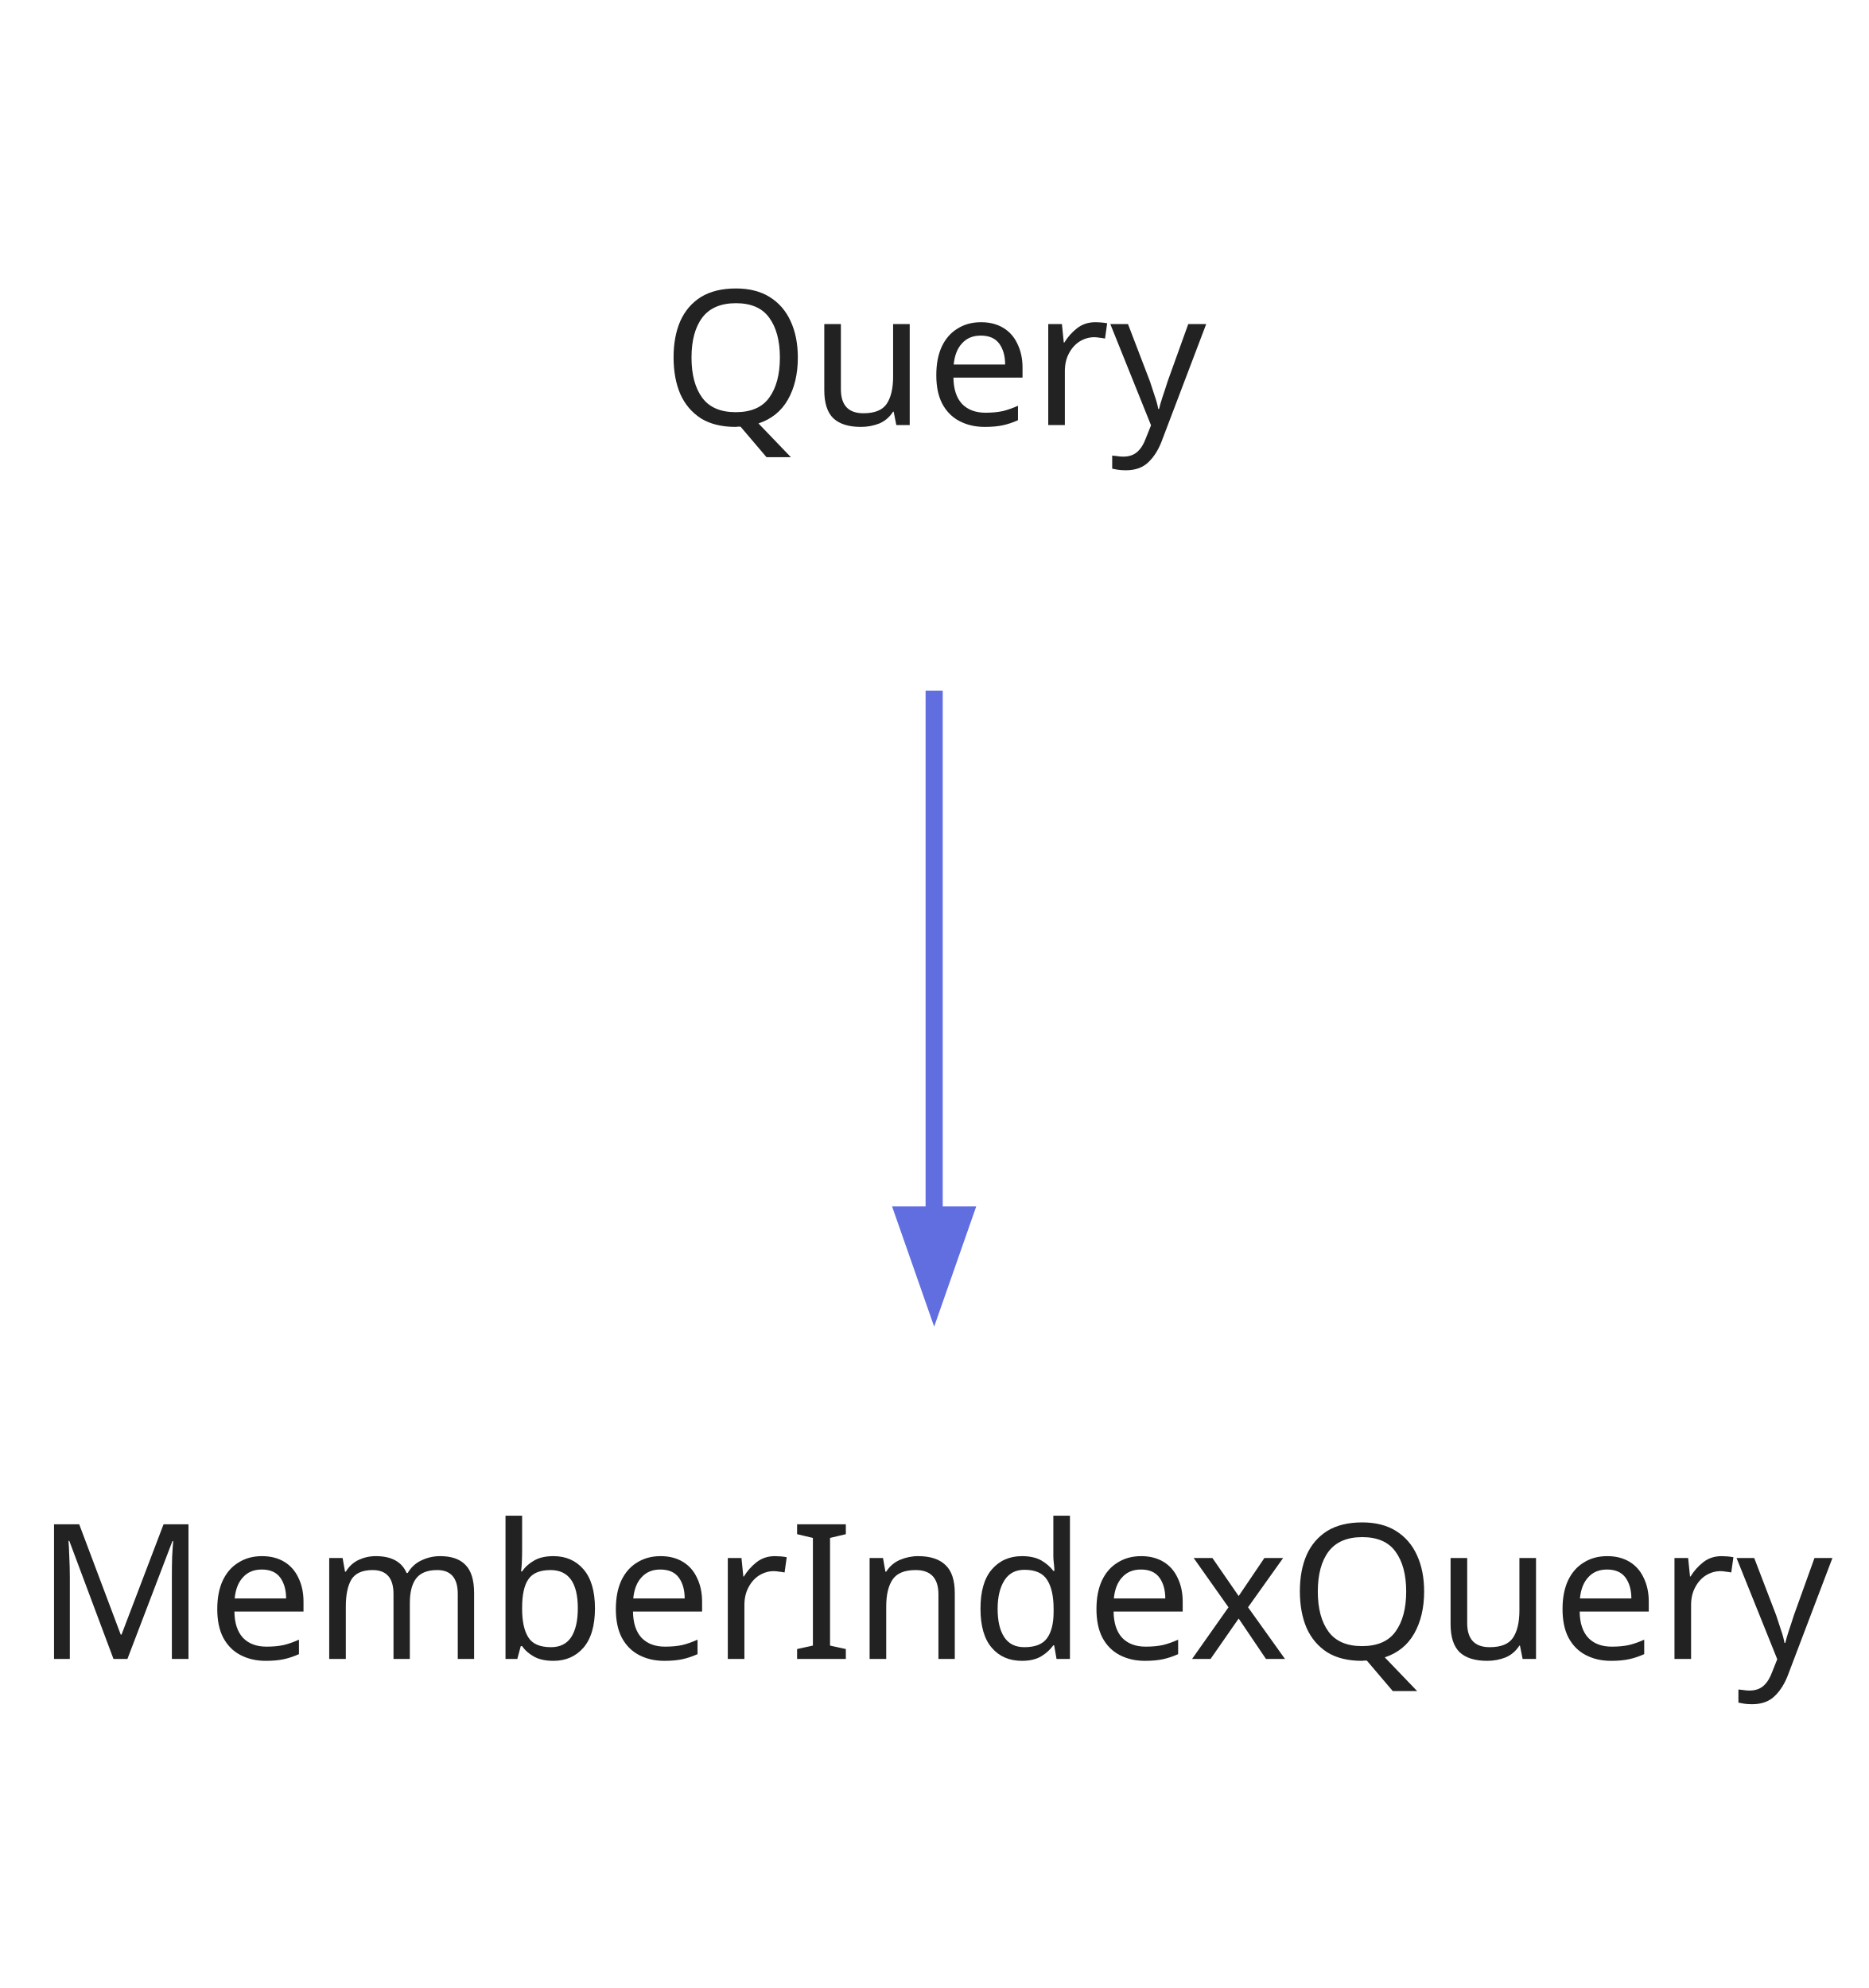
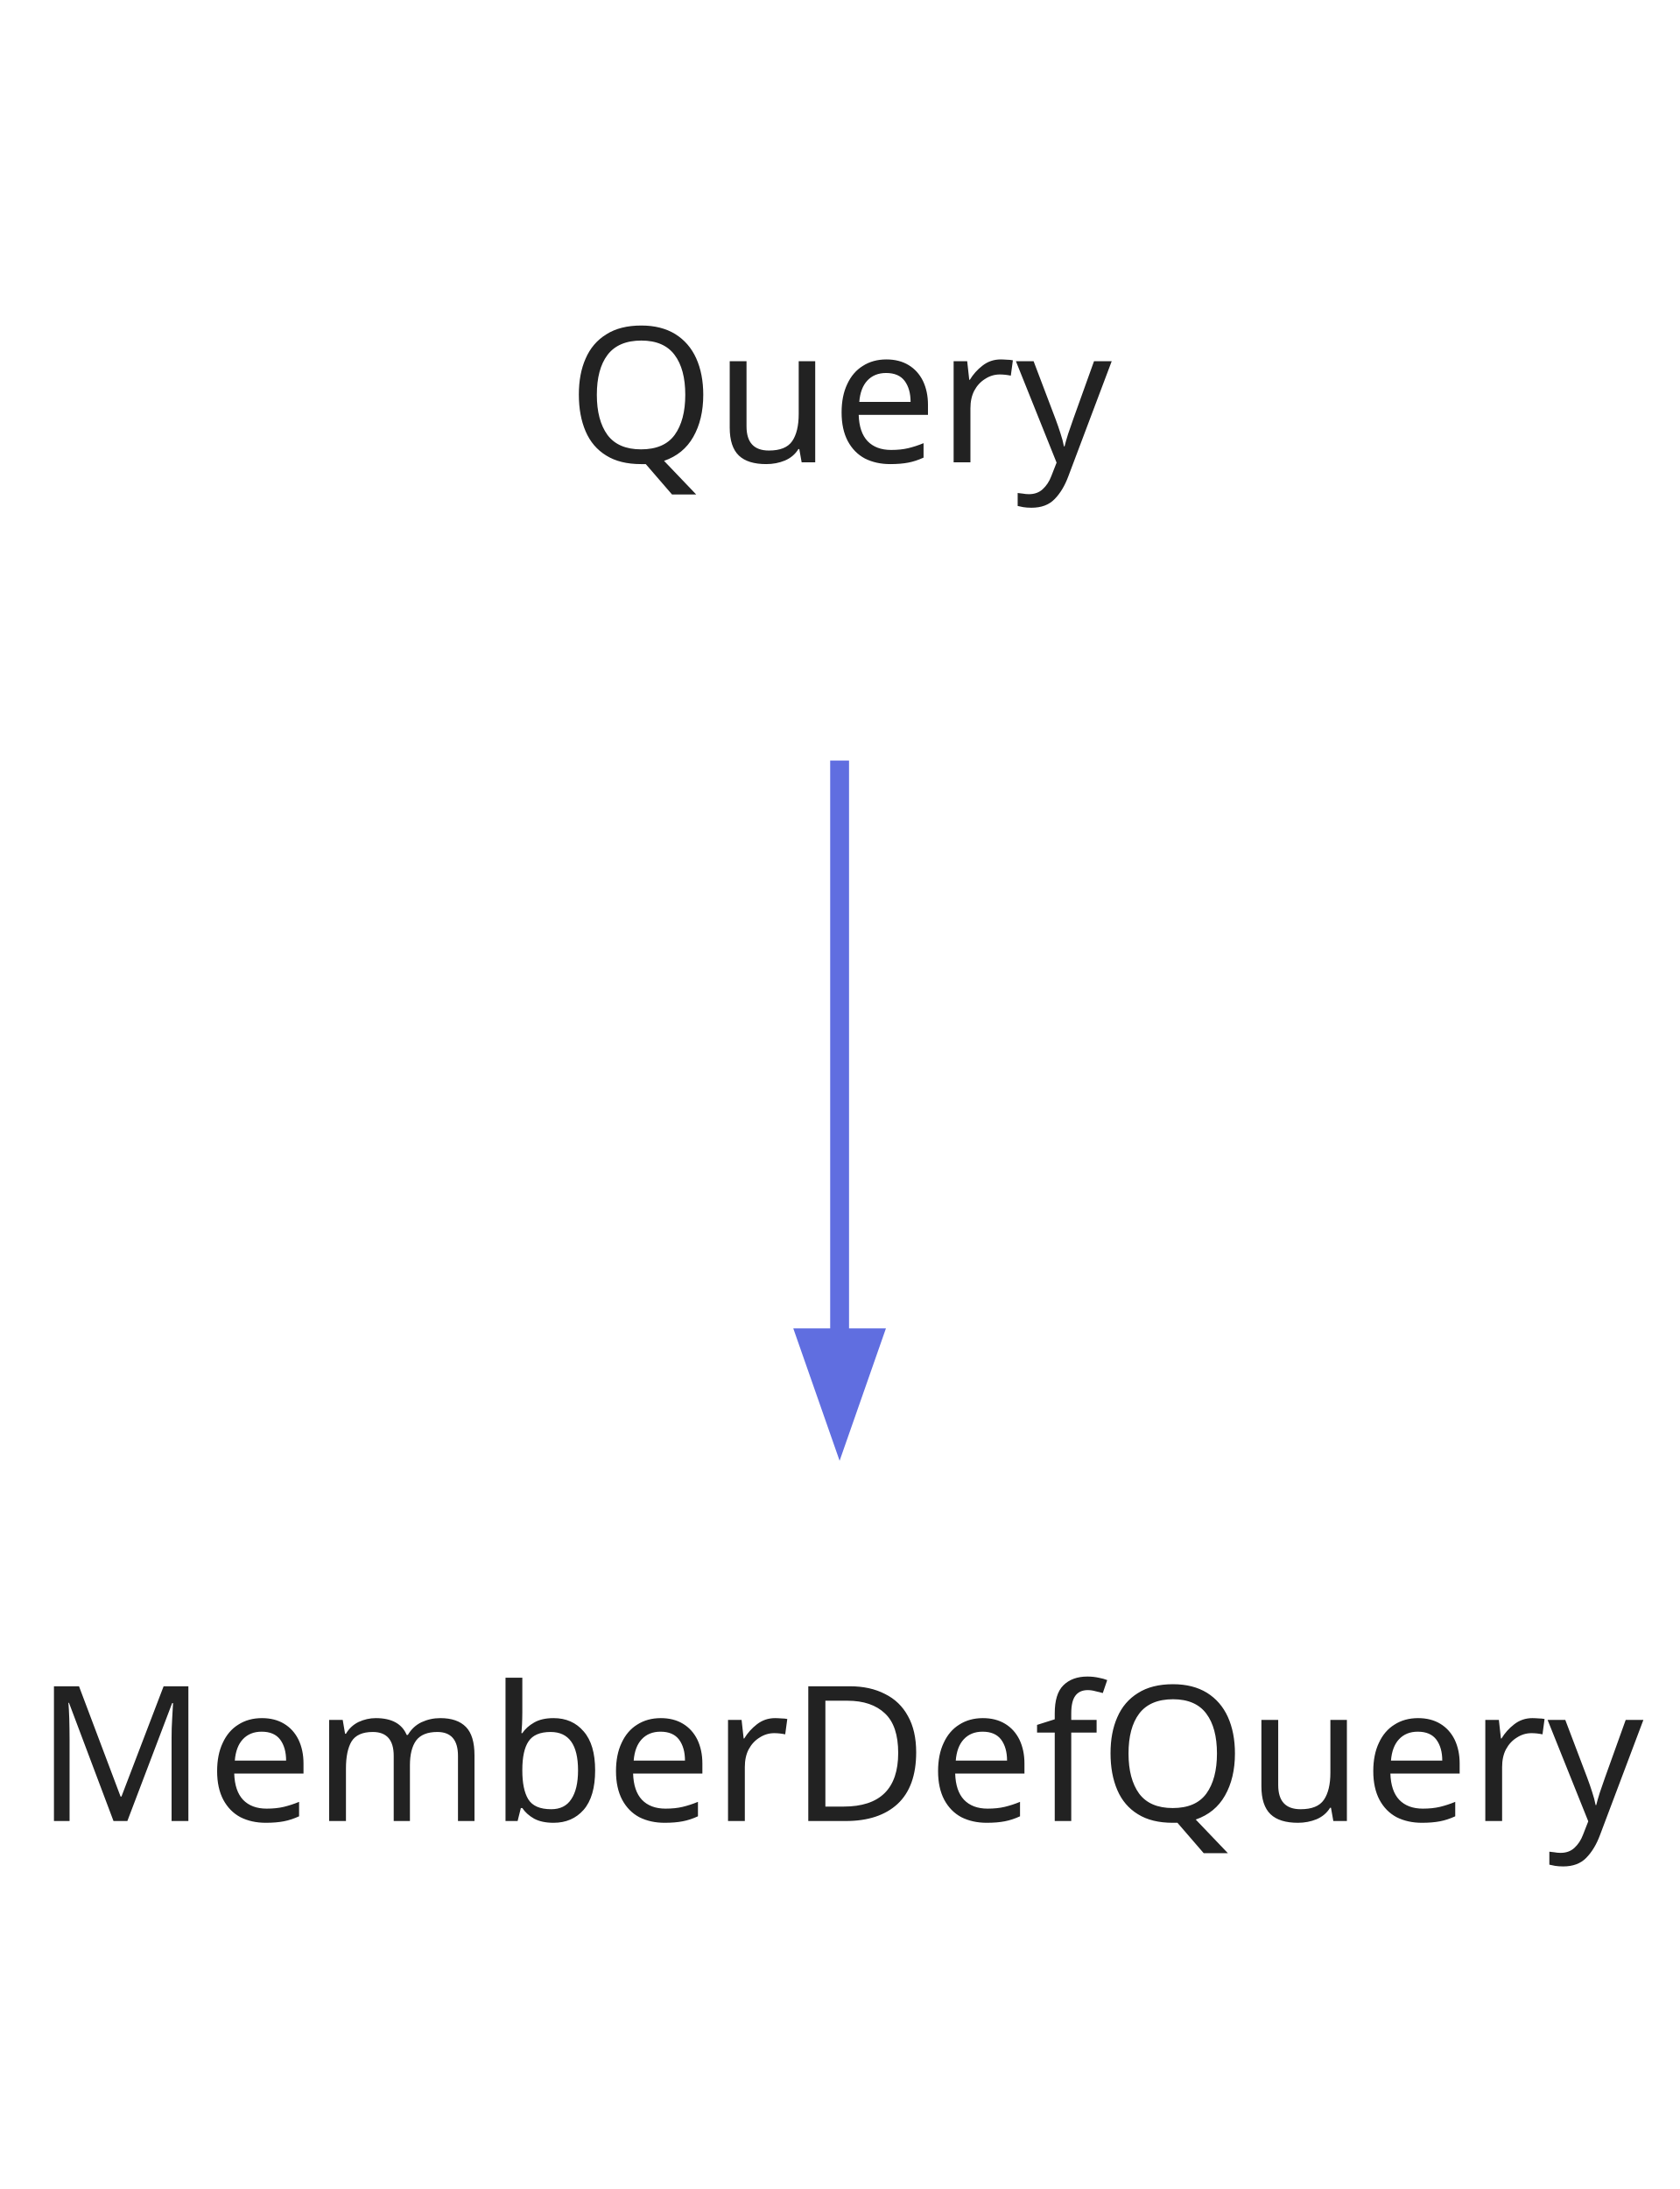
- <svg xmlns="http://www.w3.org/2000/svg" width="109pt" height="116pt" viewBox="0.00 0.00 109.00 116.00">
+ <svg xmlns="http://www.w3.org/2000/svg" width="89pt" height="116pt" viewBox="0.00 0.00 89.00 116.00">
  <g id="graph0" class="graph" transform="scale(1 1) rotate(0) translate(4 112)">
-     <polygon fill="none" stroke="none" points="-4,4 -4,-112 105,-112 105,4 -4,4" />
+     <polygon fill="none" stroke="none" points="-4,4 -4,-112 85,-112 85,4 -4,4" />
    <g id="node1" class="node">
-       <text text-anchor="middle" x="50.5" y="-87.2" font-family="Segoe UI" font-size="11.00" fill="#222222">Query</text>
+       <text text-anchor="middle" x="40.5" y="-87.5" font-family="Segoe UI" font-size="10.00" fill="#222222">Query</text>
    </g>
    <g id="node2" class="node">
-       <text text-anchor="middle" x="50.5" y="-15.2" font-family="Segoe UI" font-size="11.00" fill="#222222">MemberIndexQuery</text>
+       <text text-anchor="middle" x="40.5" y="-15.5" font-family="Segoe UI" font-size="10.00" fill="#222222">MemberDefQuery</text>
    </g>
    <g id="edge1" class="edge">
-       <path fill="none" stroke="#606ee0" d="M50.5,-71.697C50.5,-62.457 50.5,-50.984 50.5,-41.105" />
-       <polygon fill="#606ee0" stroke="#606ee0" points="52.25,-41.104 50.5,-36.104 48.75,-41.104 52.25,-41.104" />
+       <path fill="none" stroke="#606ee0" d="M40.5,-71.697C40.5,-62.457 40.5,-50.984 40.5,-41.105" />
+       <polygon fill="#606ee0" stroke="#606ee0" points="42.25,-41.104 40.5,-36.104 38.75,-41.104 42.25,-41.104" />
    </g>
  </g>
</svg>
